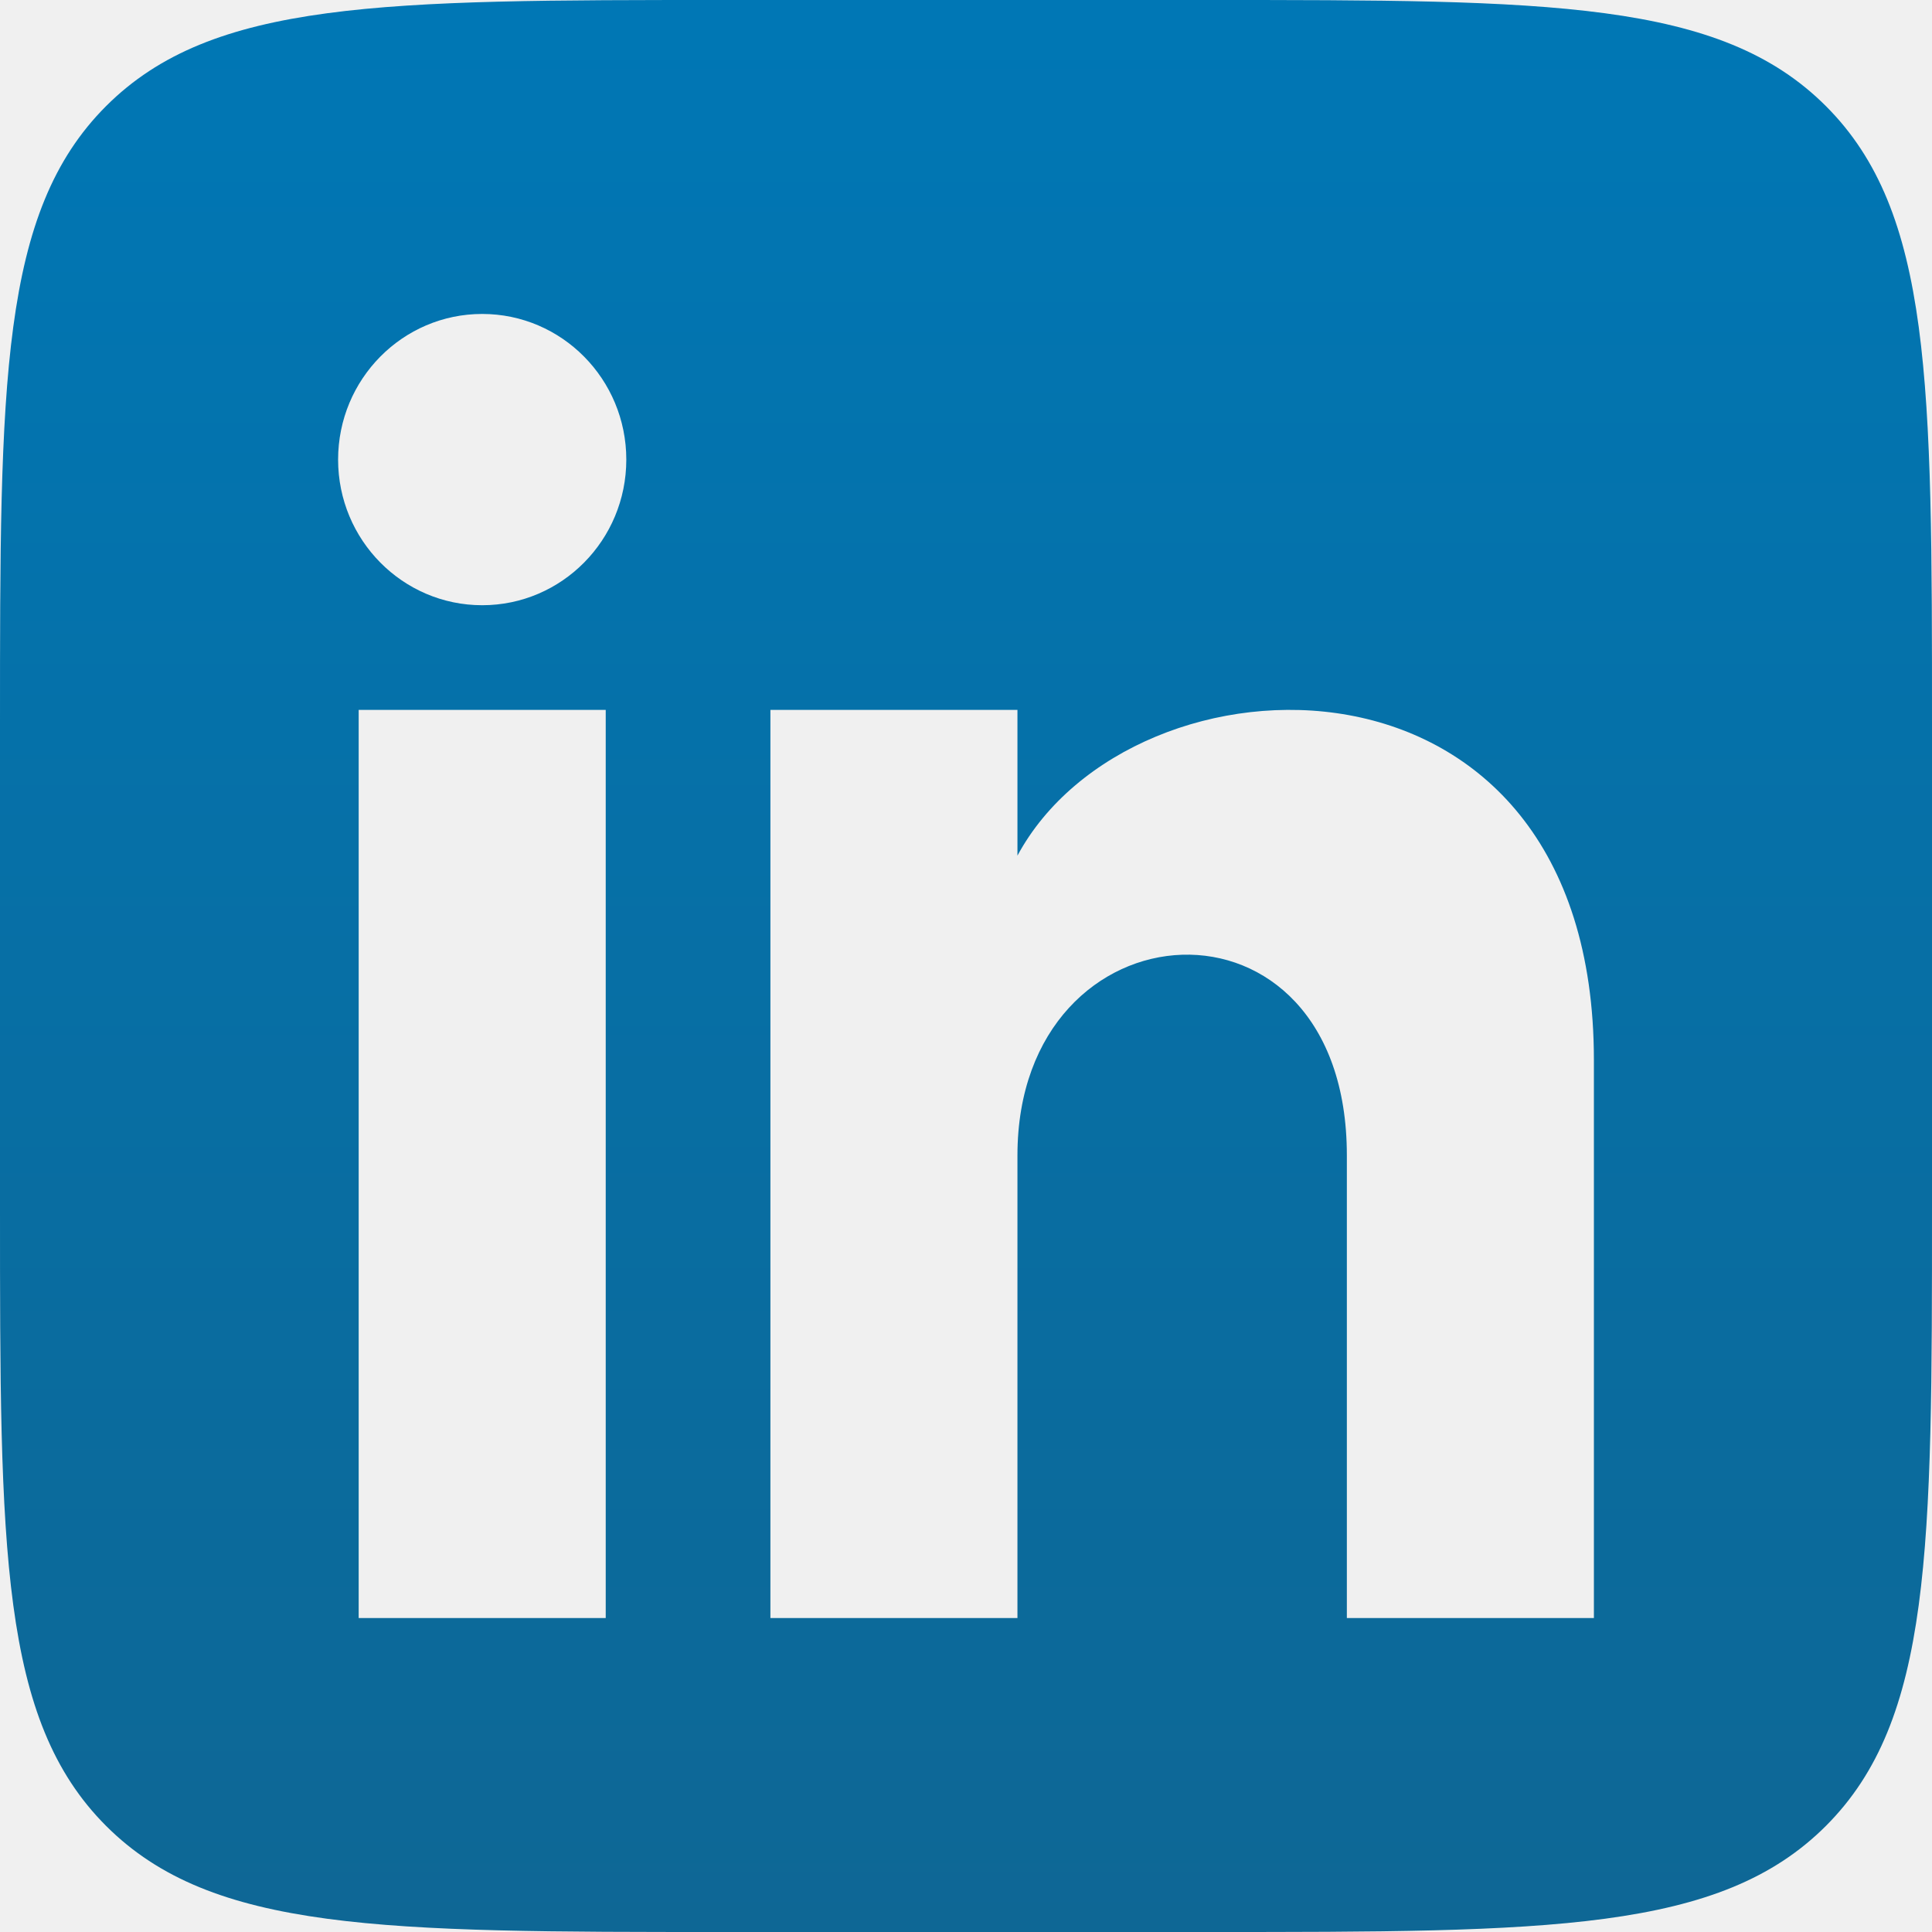
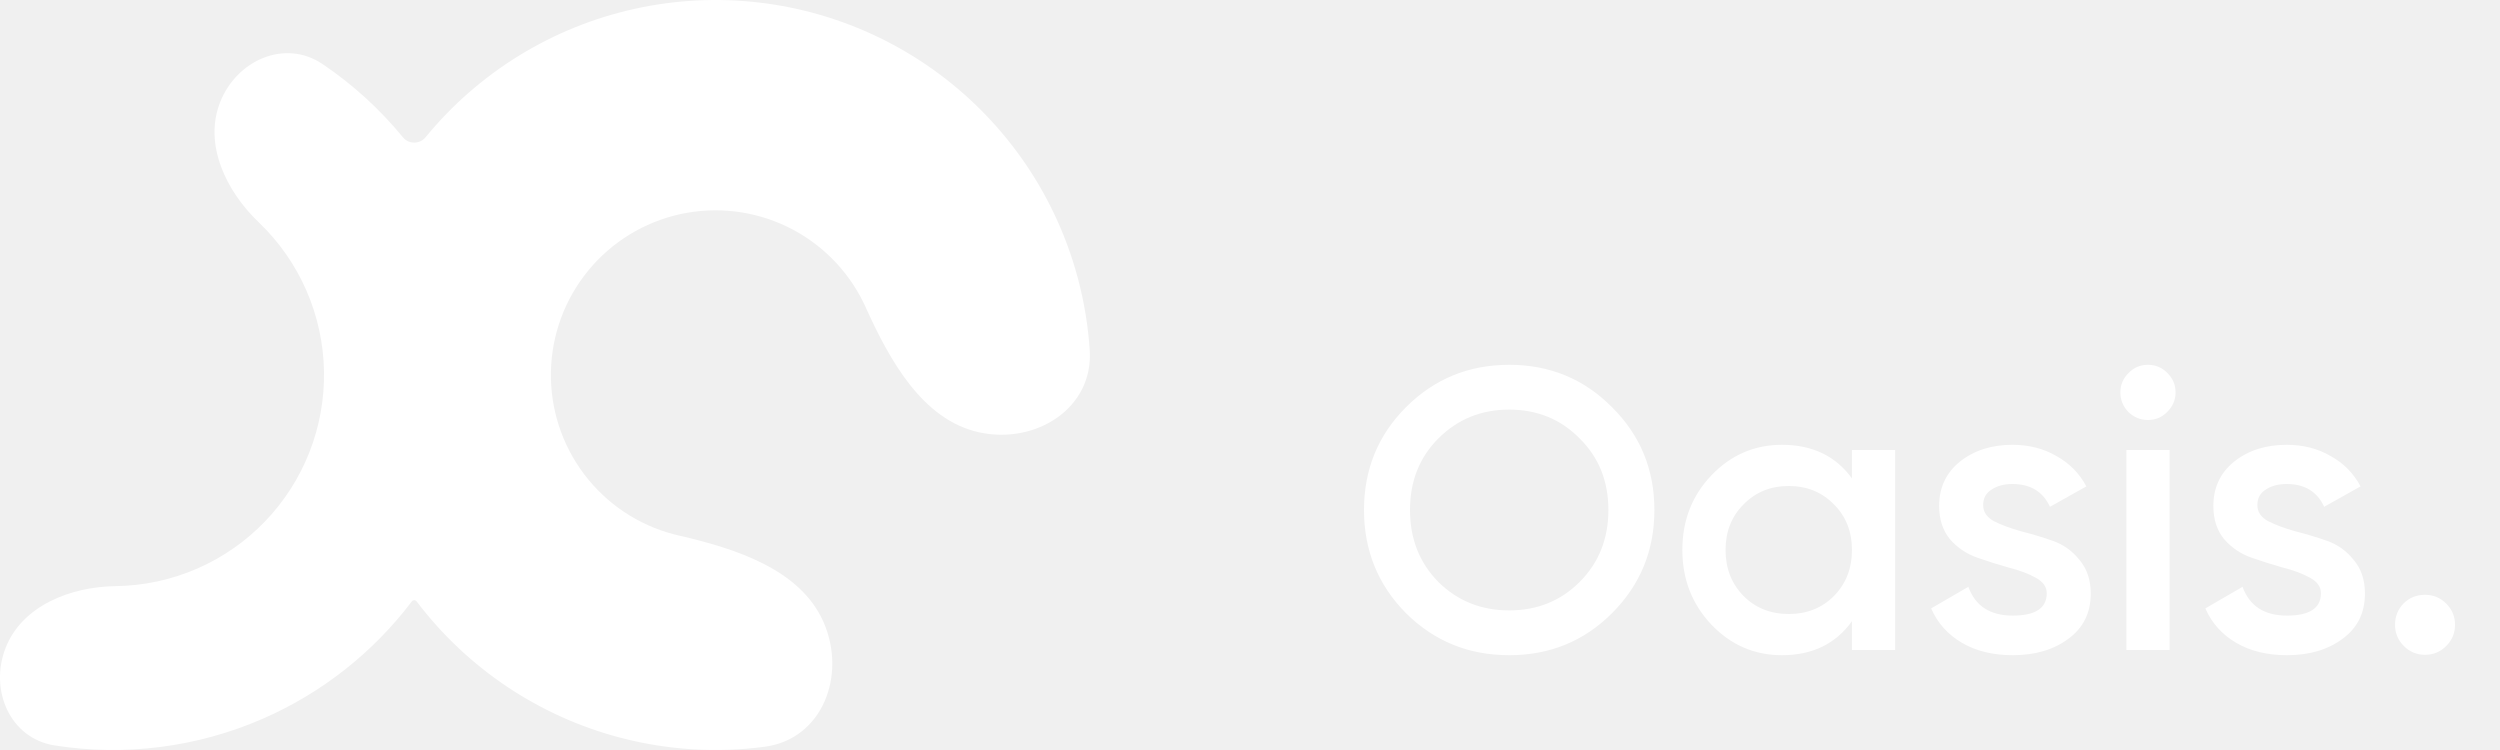
- <svg xmlns="http://www.w3.org/2000/svg" width="46" height="46" viewBox="0 0 46 46" fill="none">
-   <path fill-rule="evenodd" clip-rule="evenodd" d="M2.526 2.526C0 5.052 0 9.118 0 17.25V28.75C0 36.882 0 40.948 2.526 43.474C5.052 46 9.118 46 17.25 46H28.75C36.882 46 40.948 46 43.474 43.474C46 40.948 46 36.882 46 28.75V17.25C46 9.118 46 5.052 43.474 2.526C40.948 0 36.882 0 28.75 0H17.25C9.118 0 5.052 0 2.526 2.526ZM11.481 14.41C9.587 14.41 8.05 12.857 8.05 10.943C8.05 9.028 9.587 7.475 11.481 7.475C13.375 7.475 14.912 9.028 14.912 10.943C14.912 12.857 13.377 14.41 11.481 14.41ZM8.54 38.525V16.902H14.422V38.525H8.54ZM32.068 38.525H37.95V25.239C37.95 14.913 26.964 15.289 24.225 20.372V16.902H18.343V38.525H24.225V27.509C24.225 21.39 32.068 20.889 32.068 27.509V38.525Z" fill="url(#paint0_linear)" />
-   <defs>
-     <linearGradient id="paint0_linear" x1="23" y1="0" x2="23" y2="46" gradientUnits="userSpaceOnUse">
-       <stop stop-color="#0077B5" />
-       <stop offset="1" stop-color="#0E6795" />
-     </linearGradient>
-   </defs>
+ <svg xmlns="http://www.w3.org/2000/svg" width="100" height="30" viewBox="0 0 100 30" fill="none">
+   <path fill-rule="evenodd" clip-rule="evenodd" d="M10.506 28.752C7.869 29.9 4.981 30.258 2.184 29.817C0.396 29.536 -0.436 27.594 0.226 25.91C0.889 24.226 2.819 23.47 4.629 23.445C5.741 23.43 6.849 23.196 7.889 22.743C9.942 21.849 11.556 20.175 12.376 18.09C13.195 16.005 13.153 13.681 12.259 11.627C11.806 10.588 11.154 9.661 10.35 8.893C9.041 7.643 8.142 5.774 8.804 4.09C9.467 2.405 11.398 1.55 12.899 2.561C14.109 3.377 15.194 4.365 16.117 5.492C16.349 5.775 16.789 5.775 17.021 5.492C19.155 2.887 22.105 1.077 25.394 0.352C28.683 -0.373 32.12 0.03 35.152 1.496C38.184 2.962 40.634 5.405 42.109 8.433C42.964 10.19 43.462 12.084 43.589 14.007C43.743 16.325 41.439 17.788 39.169 17.294C36.899 16.8 35.582 14.405 34.625 12.287C34.599 12.23 34.572 12.173 34.545 12.116C33.897 10.787 32.821 9.713 31.49 9.07C30.158 8.426 28.649 8.249 27.204 8.567C25.76 8.886 24.465 9.681 23.528 10.825C22.59 11.969 22.065 13.395 22.037 14.873C22.008 16.352 22.478 17.797 23.371 18.976C24.264 20.155 25.527 21 26.959 21.373C27.02 21.389 27.081 21.404 27.142 21.418C29.406 21.941 32.014 22.762 32.944 24.89C33.874 27.019 32.892 29.566 30.589 29.87C28.678 30.123 26.724 30.007 24.833 29.513C21.575 28.663 18.697 26.74 16.664 24.055C16.616 23.992 16.521 23.992 16.474 24.055C14.934 26.089 12.886 27.715 10.506 28.752Z" fill="white" />
+   <path d="M64.48 24.528C63.36 25.648 61.989 26.208 60.368 26.208C58.747 26.208 57.371 25.648 56.24 24.528C55.12 23.397 54.56 22.021 54.56 20.4C54.56 18.779 55.12 17.408 56.24 16.288C57.371 15.157 58.747 14.592 60.368 14.592C61.989 14.592 63.36 15.157 64.48 16.288C65.611 17.408 66.176 18.779 66.176 20.4C66.176 22.021 65.611 23.397 64.48 24.528ZM57.536 23.28C58.304 24.037 59.248 24.416 60.368 24.416C61.488 24.416 62.427 24.037 63.184 23.28C63.952 22.512 64.336 21.552 64.336 20.4C64.336 19.248 63.952 18.293 63.184 17.536C62.427 16.768 61.488 16.384 60.368 16.384C59.248 16.384 58.304 16.768 57.536 17.536C56.779 18.293 56.4 19.248 56.4 20.4C56.4 21.552 56.779 22.512 57.536 23.28ZM74.078 18H75.806V26H74.078V24.848C73.428 25.755 72.494 26.208 71.278 26.208C70.18 26.208 69.241 25.803 68.462 24.992C67.684 24.171 67.294 23.173 67.294 22C67.294 20.816 67.684 19.819 68.462 19.008C69.241 18.197 70.18 17.792 71.278 17.792C72.494 17.792 73.428 18.24 74.078 19.136V18ZM69.742 23.84C70.222 24.32 70.825 24.56 71.55 24.56C72.276 24.56 72.878 24.32 73.358 23.84C73.838 23.349 74.078 22.736 74.078 22C74.078 21.264 73.838 20.656 73.358 20.176C72.878 19.685 72.276 19.44 71.55 19.44C70.825 19.44 70.222 19.685 69.742 20.176C69.262 20.656 69.022 21.264 69.022 22C69.022 22.736 69.262 23.349 69.742 23.84ZM79.326 20.208C79.326 20.475 79.47 20.688 79.758 20.848C80.056 20.997 80.414 21.131 80.83 21.248C81.256 21.355 81.683 21.483 82.11 21.632C82.536 21.781 82.894 22.037 83.182 22.4C83.48 22.752 83.63 23.2 83.63 23.744C83.63 24.512 83.331 25.115 82.734 25.552C82.147 25.989 81.406 26.208 80.51 26.208C79.72 26.208 79.043 26.043 78.478 25.712C77.912 25.381 77.502 24.923 77.246 24.336L78.734 23.472C79.011 24.24 79.603 24.624 80.51 24.624C81.416 24.624 81.87 24.325 81.87 23.728C81.87 23.472 81.72 23.264 81.422 23.104C81.134 22.944 80.776 22.811 80.35 22.704C79.934 22.587 79.512 22.453 79.086 22.304C78.659 22.155 78.296 21.909 77.998 21.568C77.71 21.216 77.566 20.773 77.566 20.24C77.566 19.504 77.843 18.912 78.398 18.464C78.963 18.016 79.662 17.792 80.494 17.792C81.155 17.792 81.742 17.941 82.254 18.24C82.776 18.528 83.176 18.933 83.454 19.456L81.998 20.272C81.72 19.664 81.219 19.36 80.494 19.36C80.163 19.36 79.886 19.435 79.662 19.584C79.438 19.723 79.326 19.931 79.326 20.208ZM86.687 16.48C86.474 16.693 86.218 16.8 85.919 16.8C85.62 16.8 85.359 16.693 85.135 16.48C84.921 16.256 84.815 15.995 84.815 15.696C84.815 15.397 84.921 15.141 85.135 14.928C85.348 14.704 85.609 14.592 85.919 14.592C86.228 14.592 86.49 14.704 86.703 14.928C86.916 15.141 87.023 15.397 87.023 15.696C87.023 15.995 86.911 16.256 86.687 16.48ZM85.055 26V18H86.783V26H85.055ZM90.294 20.208C90.294 20.475 90.438 20.688 90.726 20.848C91.025 20.997 91.382 21.131 91.798 21.248C92.225 21.355 92.652 21.483 93.078 21.632C93.505 21.781 93.862 22.037 94.15 22.4C94.449 22.752 94.598 23.2 94.598 23.744C94.598 24.512 94.3 25.115 93.702 25.552C93.116 25.989 92.374 26.208 91.478 26.208C90.689 26.208 90.012 26.043 89.446 25.712C88.881 25.381 88.47 24.923 88.214 24.336L89.702 23.472C89.98 24.24 90.572 24.624 91.478 24.624C92.385 24.624 92.838 24.325 92.838 23.728C92.838 23.472 92.689 23.264 92.39 23.104C92.102 22.944 91.745 22.811 91.318 22.704C90.902 22.587 90.481 22.453 90.054 22.304C89.628 22.155 89.265 21.909 88.966 21.568C88.678 21.216 88.534 20.773 88.534 20.24C88.534 19.504 88.812 18.912 89.366 18.464C89.932 18.016 90.63 17.792 91.462 17.792C92.124 17.792 92.71 17.941 93.222 18.24C93.745 18.528 94.145 18.933 94.422 19.456L92.966 20.272C92.689 19.664 92.188 19.36 91.462 19.36C91.132 19.36 90.854 19.435 90.63 19.584C90.406 19.723 90.294 19.931 90.294 20.208ZM97.849 25.84C97.615 26.075 97.332 26.192 97.001 26.192C96.671 26.192 96.388 26.075 96.153 25.84C95.918 25.605 95.801 25.323 95.801 24.992C95.801 24.661 95.913 24.379 96.137 24.144C96.372 23.909 96.66 23.792 97.001 23.792C97.332 23.792 97.615 23.909 97.849 24.144C98.084 24.379 98.201 24.661 98.201 24.992C98.201 25.323 98.084 25.605 97.849 25.84Z" fill="white" />
</svg>
